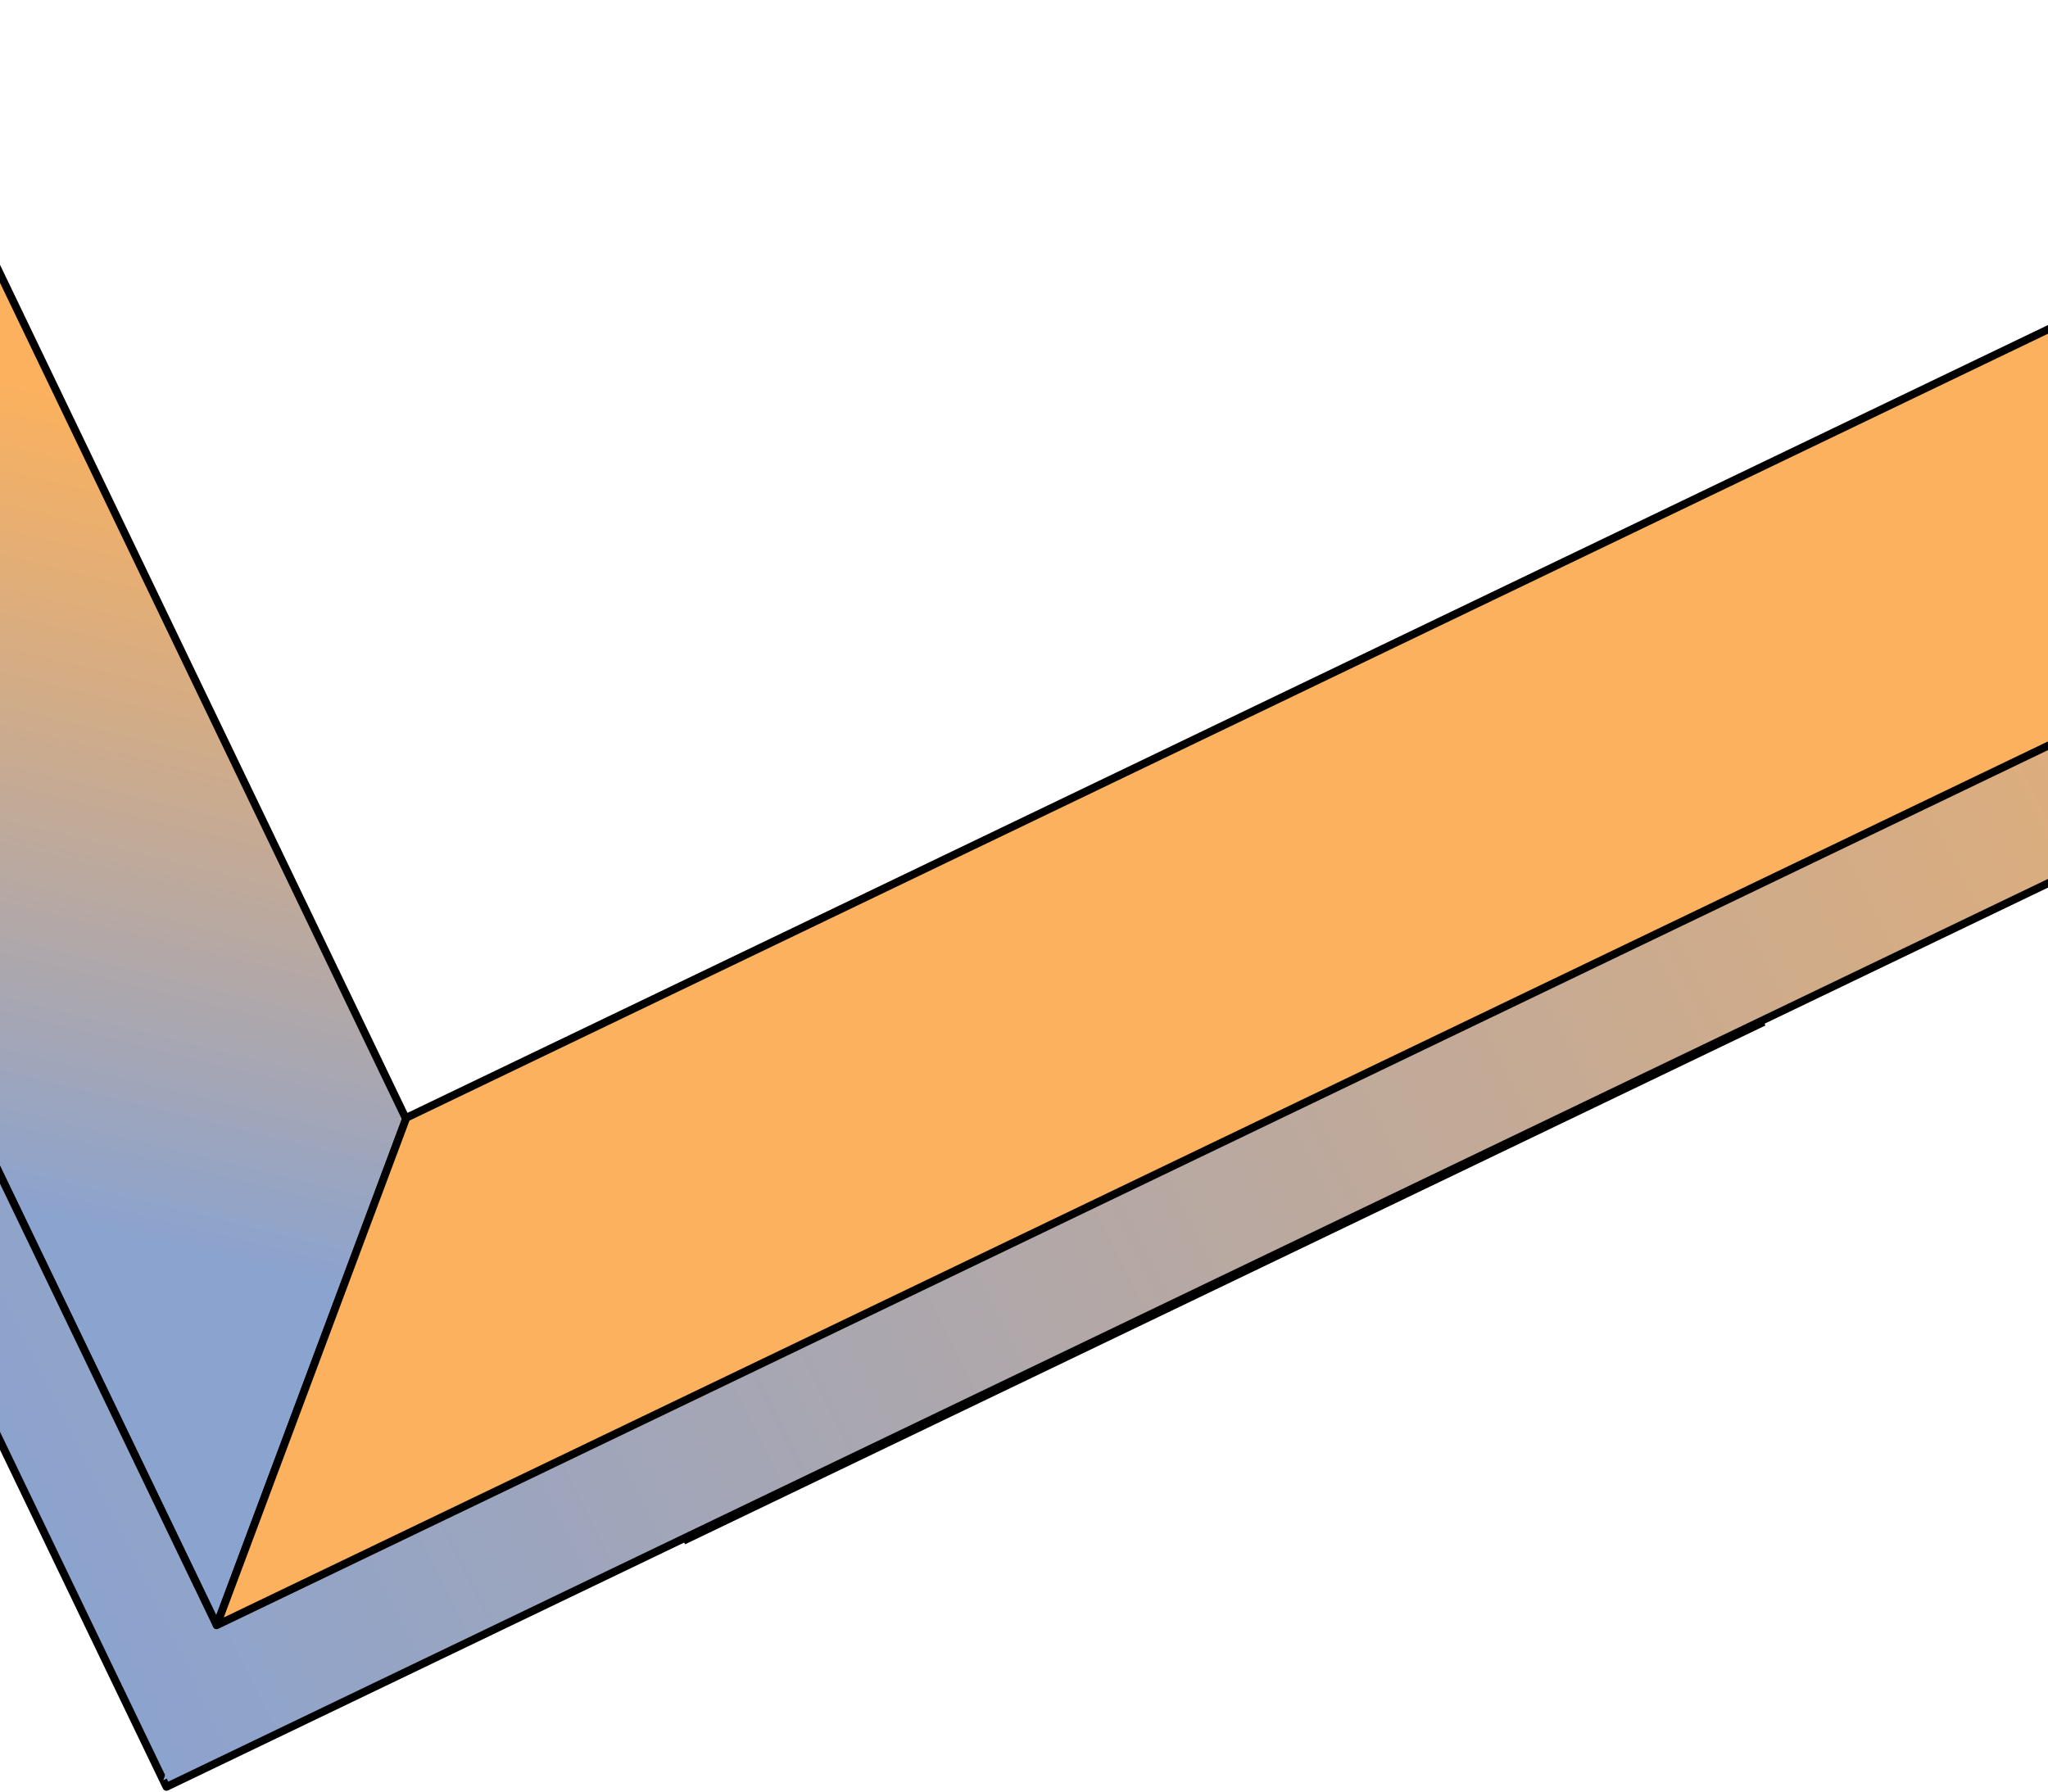
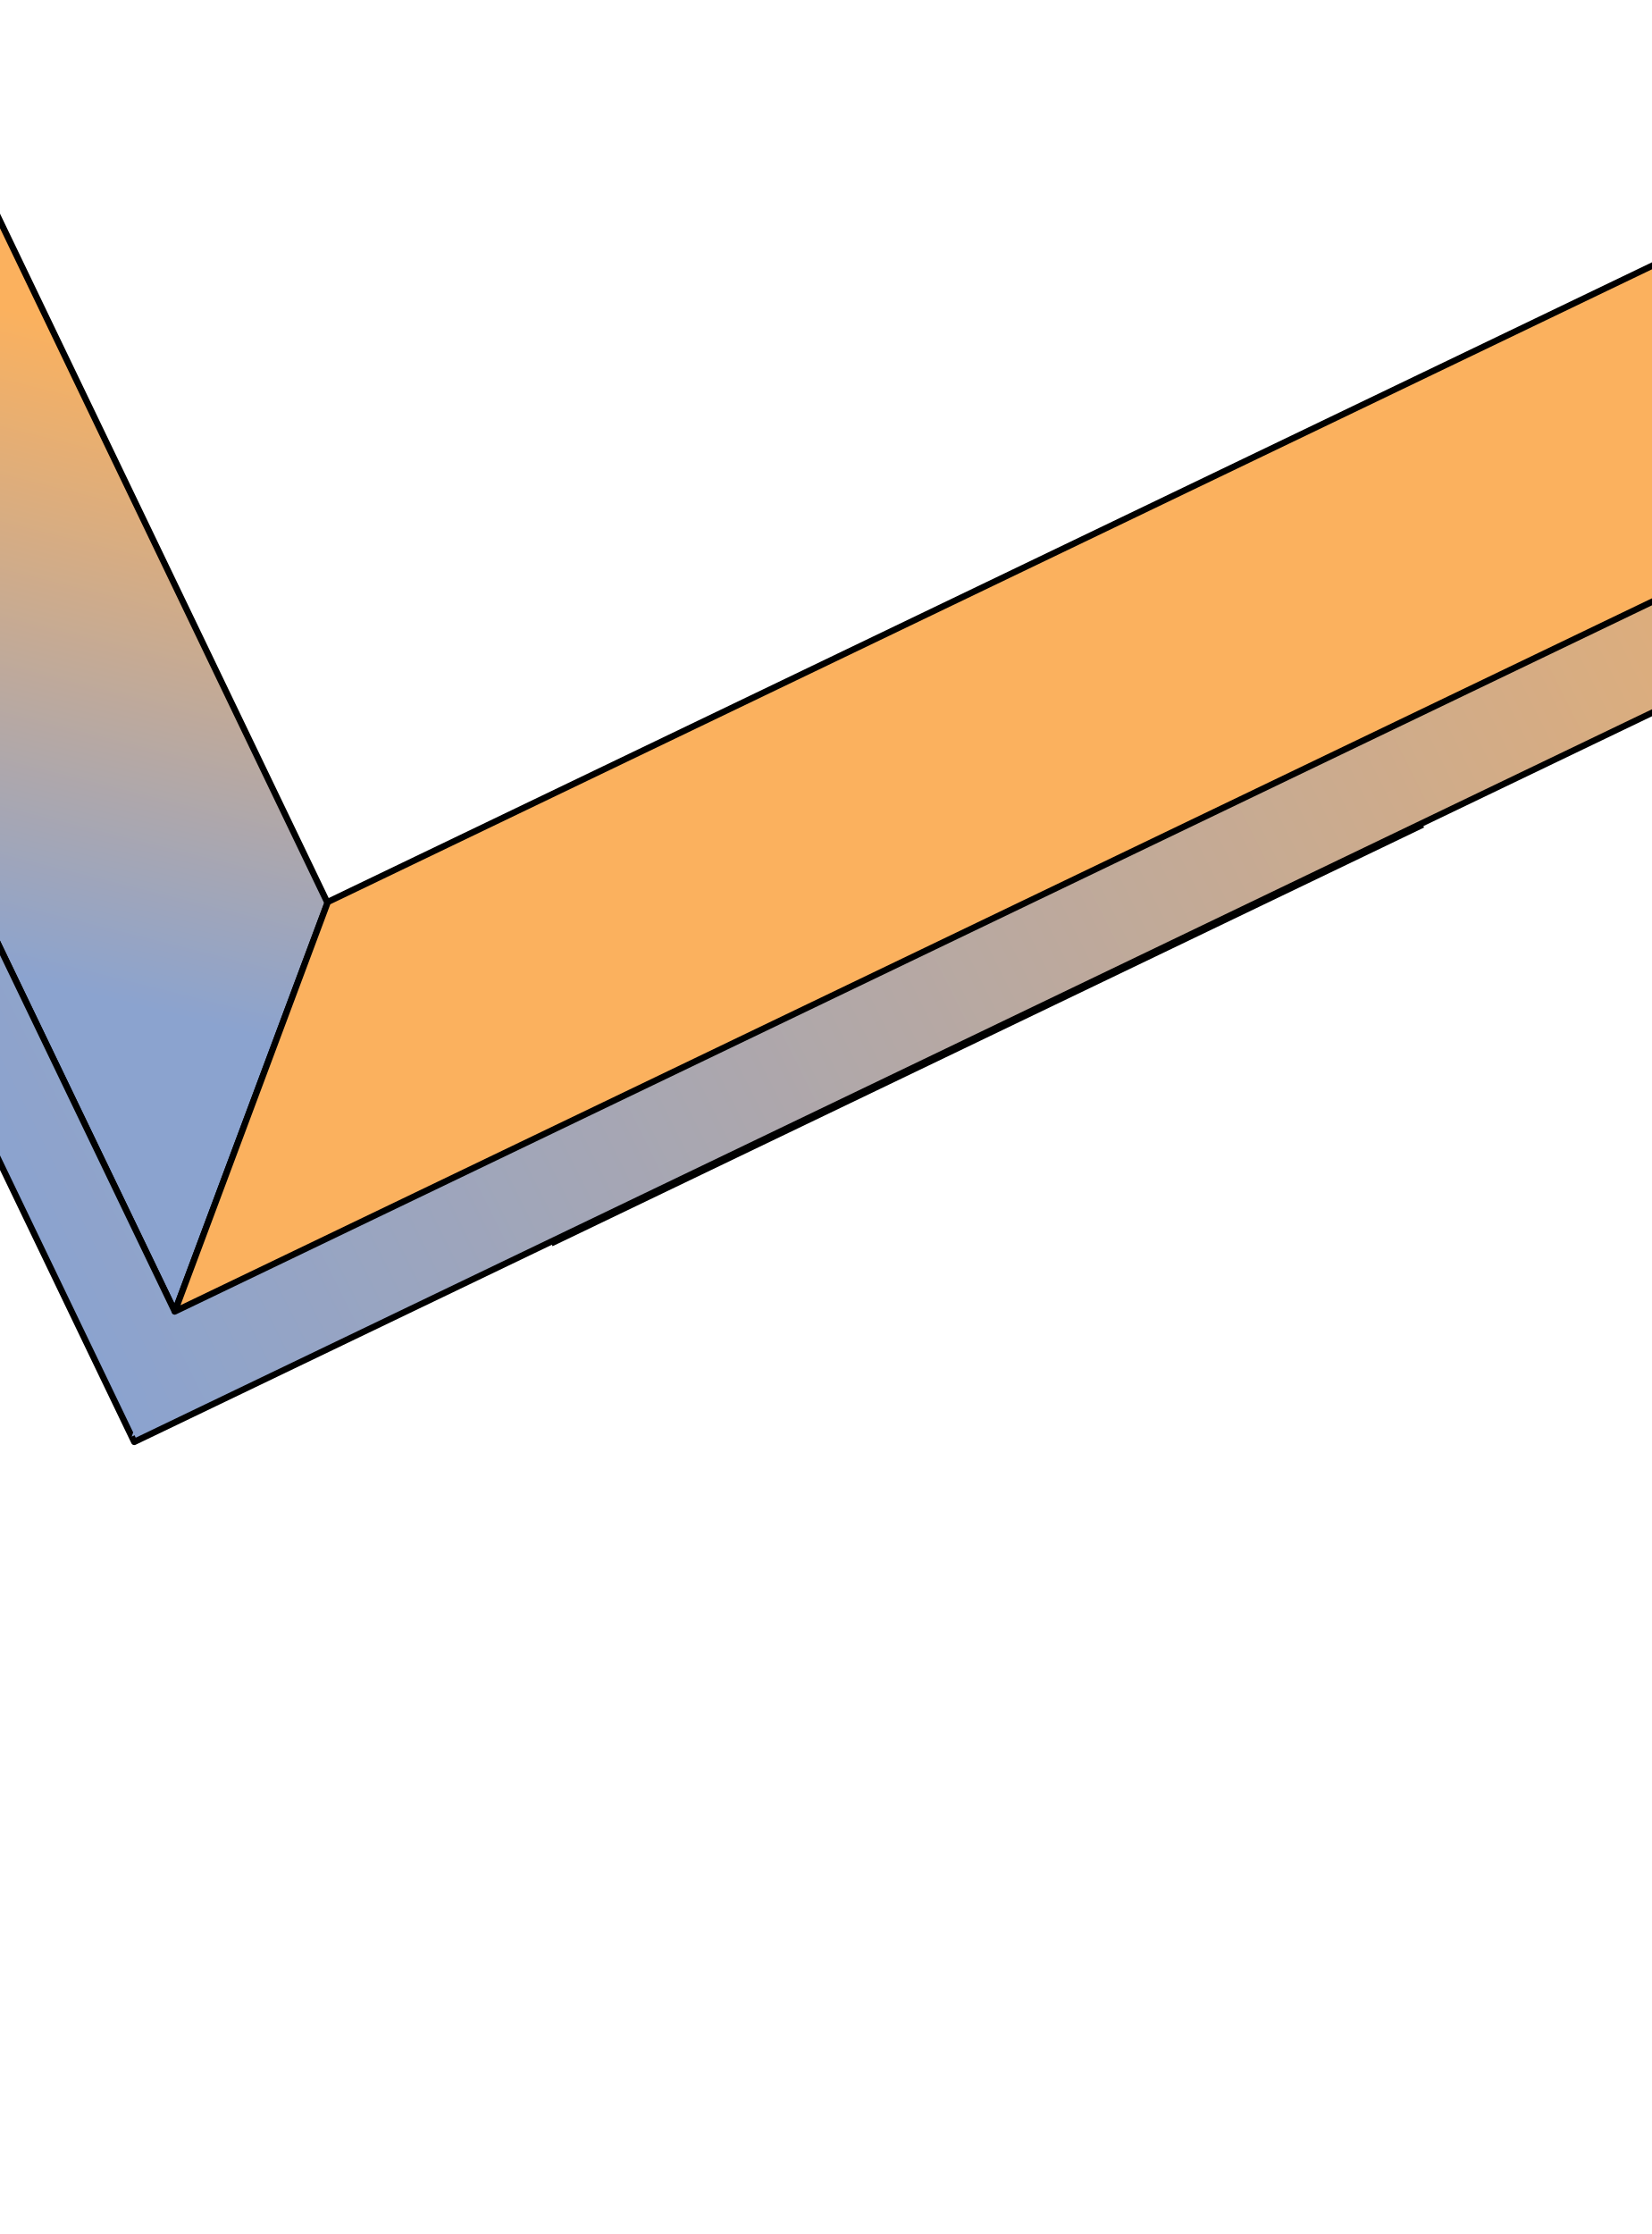
- <svg xmlns="http://www.w3.org/2000/svg" width="1440" height="1260" viewBox="0 0 1440 1260" fill="none">
+ <svg xmlns="http://www.w3.org/2000/svg" width="1440" height="1947" viewBox="0 0 1440 1947" fill="none">
  <mask id="mask0" mask-type="alpha" maskUnits="userSpaceOnUse" x="-1477" y="0" width="4641" height="1947">
    <rect width="4641" height="1947" transform="translate(-1477)" fill="#C4C4C4" />
  </mask>
  <g mask="url(#mask0)">
    <path d="M265.161 1.4434e-07L-3.69501e-05 265.167V2030.53L266.372 1679.39L265.161 1.4434e-07Z" transform="matrix(0.901403 -0.432981 0.433373 0.901215 1096.8 -1466.58)" fill="url(#paint0_linear)" stroke="black" stroke-width="5.5" stroke-miterlimit="10" stroke-linecap="round" stroke-linejoin="round" />
    <path d="M0 4.61887e-06V1582.53L274.302 1319.32L274.848 4.61887e-06H0Z" transform="matrix(0.901403 -0.432981 0.433373 0.901215 -533.456 -283.214)" fill="url(#paint1_linear)" stroke="black" stroke-width="5.5" stroke-miterlimit="10" stroke-linecap="round" stroke-linejoin="round" />
    <path d="M2063.17 1768.99L2061.96 1771.41H2063.17V1768.99ZM2063.17 1.211H1911.82V101.708L1967.52 99.286V1681.82H81.122V99.286H355.97H1426.3L1427.51 98.076H1426.3L1529.22 -4.61887e-06H1.44336e-07V1768.99H2061.96L2063.17 1.211Z" transform="matrix(0.901403 -0.432981 0.433373 0.901215 -649.611 -337.567)" fill="url(#paint2_linear)" />
    <path d="M2063.17 1.211H1911.82V101.708L1967.52 99.286V1681.82H81.122V99.286H355.97H1426.3L1427.51 98.076H1426.3L1529.22 -4.61887e-06H1.44336e-07V1768.99H2061.96L2063.17 1.211M2063.17 1768.99L2061.96 1771.41H2063.17V1768.99Z" transform="matrix(0.901403 -0.432981 0.433373 0.901215 -649.611 -337.567)" stroke="black" stroke-width="5.5" stroke-miterlimit="10" stroke-linecap="round" stroke-linejoin="round" />
    <line y1="-2.75" x2="842.747" y2="-2.75" transform="matrix(0.901403 -0.432981 0.433373 0.901215 481.658 1086.11)" stroke="black" stroke-width="5.5" />
    <path d="M2063.17 80.328L2061.96 82.749H2063.17V80.328ZM1967.52 0H81.122L0 80.328H2061.96L1967.52 0Z" transform="matrix(0.901403 -0.432981 0.433373 0.901215 79.9844 1179.65)" fill="url(#paint3_linear)" />
    <path d="M696.2 0H274.848L0 263.957H1887.61V0H1165.98H1104.23H696.2Z" transform="matrix(0.901403 -0.432981 0.433373 0.901215 37.9766 905.102)" fill="#FBB15E" stroke="black" stroke-width="5.5" stroke-miterlimit="10" stroke-linecap="round" stroke-linejoin="round" />
  </g>
  <defs>
    <linearGradient id="paint0_linear" x2="1" gradientUnits="userSpaceOnUse" gradientTransform="translate(-179.683 932.057) scale(475.797 475.808) rotate(-32.5249)">
      <stop stop-color="#8BA3CF" />
      <stop offset="1" stop-color="#FBB15E" />
    </linearGradient>
    <linearGradient id="paint1_linear" x2="1" gradientUnits="userSpaceOnUse" gradientTransform="translate(-434.265 901.179) scale(565.762 565.775) rotate(-50.4205)">
      <stop stop-color="#8BA3CF" />
      <stop offset="1" stop-color="#FBB15E" />
    </linearGradient>
    <linearGradient id="paint2_linear" x2="1" gradientUnits="userSpaceOnUse" gradientTransform="translate(-0.605391 -146.076) scale(2064.28 2064.33)">
      <stop stop-color="#8BA3CF" />
      <stop offset="1" stop-color="#FBB15E" />
    </linearGradient>
    <linearGradient id="paint3_linear" x2="1" gradientUnits="userSpaceOnUse" gradientTransform="translate(-0.605391 -1827.89) scale(2064.28 2064.33)">
      <stop stop-color="#8BA3CF" />
      <stop offset="1" stop-color="#FBB15E" />
    </linearGradient>
  </defs>
</svg>
